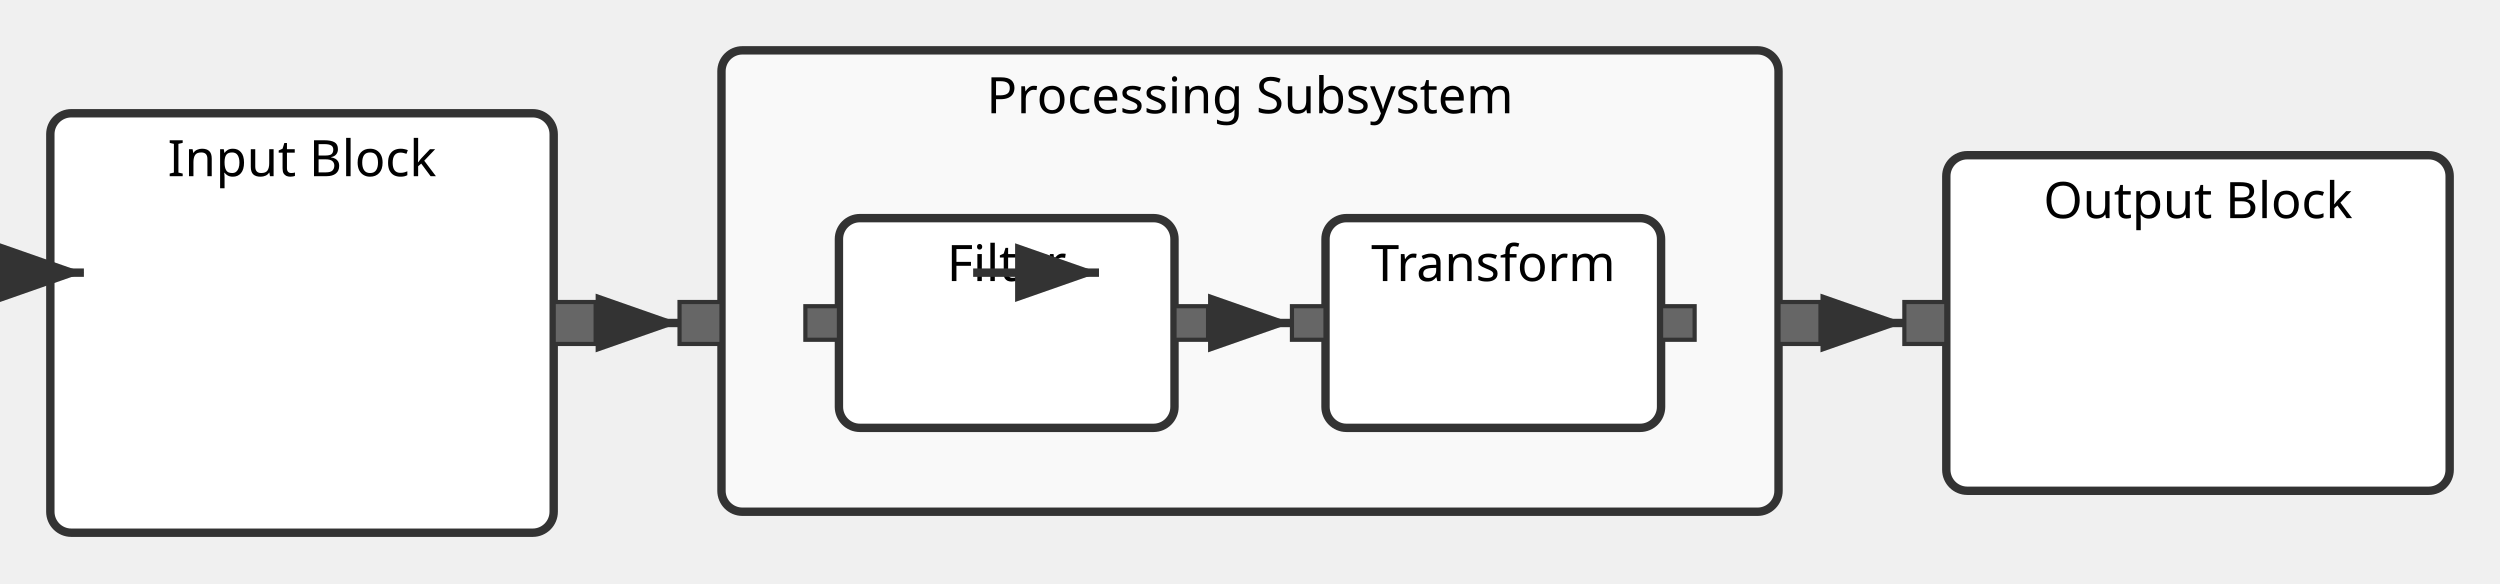
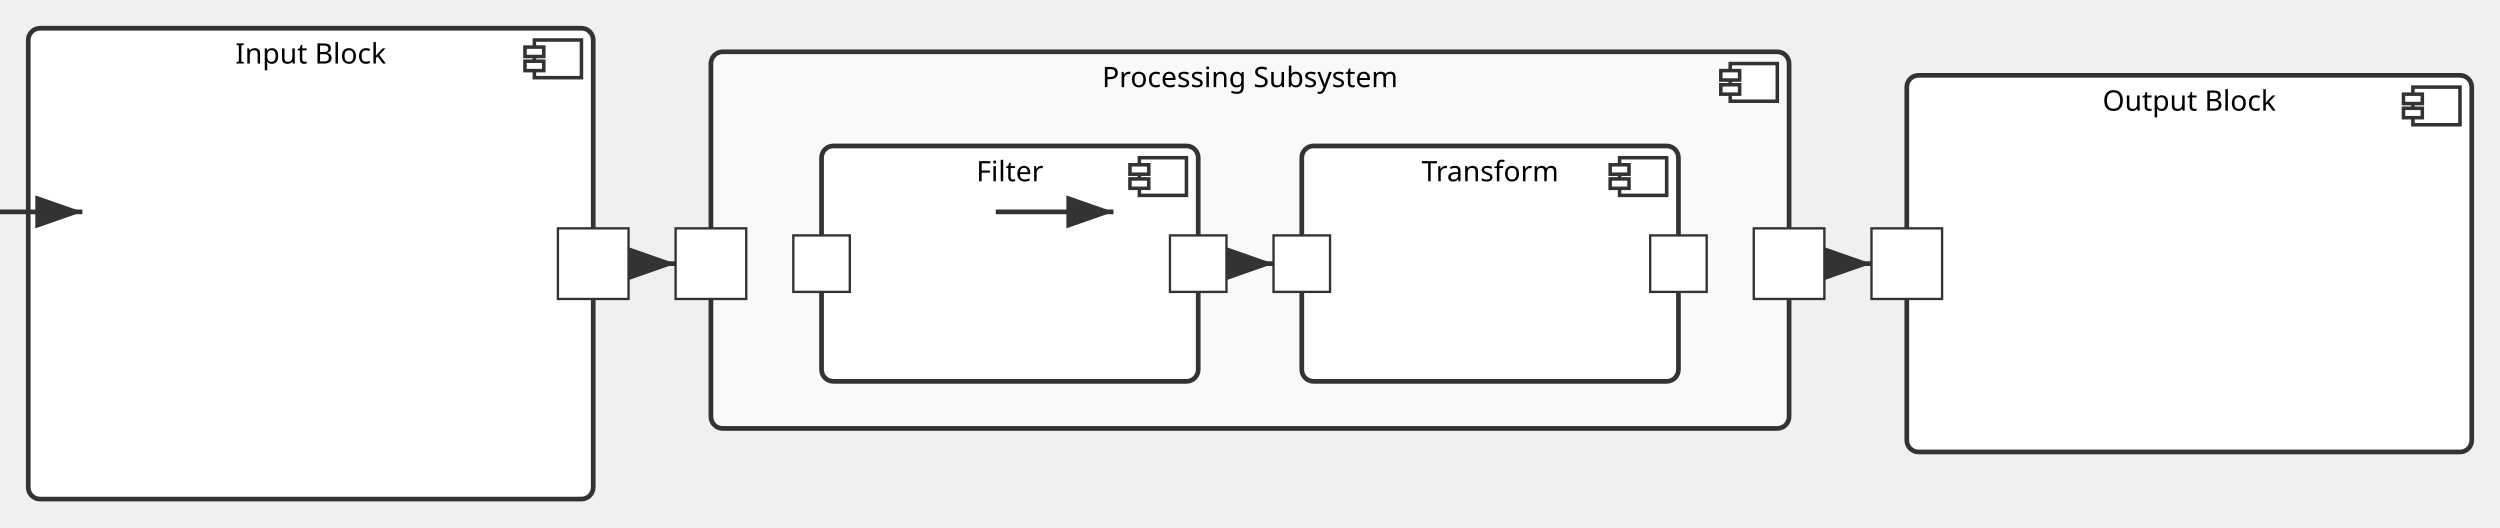
- <svg xmlns="http://www.w3.org/2000/svg" width="596" height="139" viewBox="0 0 596 139" style="font-family: sans-serif;">
+ <svg xmlns="http://www.w3.org/2000/svg" width="1062" height="224" viewBox="0 0 1062 224" style="font-family: sans-serif;">
  <defs>
    <marker id="arrowhead" markerWidth="10" markerHeight="7" refX="10" refY="3.5" orient="auto">
      <polygon points="0 0, 10 3.5, 0 7" fill="#333" />
    </marker>
  </defs>
  <g transform="translate(0, 0)" id="root" class="node">
-     <g transform="translate(12, 27)" id="input_block" class="node">
-       <rect width="120" height="100" fill="#ffffff" stroke="#333" stroke-width="2" rx="5" />
-       <text x="60" y="15" text-anchor="middle" font-size="12px" fill="#000">Input Block</text>
-       <rect x="120" y="45" width="10" height="10" fill="#666" stroke="#333" stroke-width="1" class="port" />
+     <g transform="translate(12, 12)" id="input_block" class="node">
+       <rect width="240" height="200" fill="#ffffff" stroke="#333" stroke-width="2" rx="5" />
+       <text x="120" y="15" text-anchor="middle" font-size="12px" fill="#000">Input Block</text>
+       <rect x="225" y="85" width="30" height="30" fill="#ffffff" stroke="#333" stroke-width="1" class="port" />
+       <g transform="translate(215, 5)">
+         <rect x="0" y="0" width="20" height="16" fill="#ffffff" stroke="#333" stroke-width="1.5" />
+         <rect x="-4" y="3" width="8" height="4" fill="#ffffff" stroke="#333" stroke-width="1.5" />
+         <rect x="-4" y="9" width="8" height="4" fill="#ffffff" stroke="#333" stroke-width="1.5" />
+       </g>
    </g>
-     <g transform="translate(172, 12)" id="process_subsystem" class="node">
-       <rect width="252" height="110" fill="#f9f9f9" stroke="#333" stroke-width="2" rx="5" />
-       <text x="126" y="15" text-anchor="middle" font-size="12px" fill="#000">Processing Subsystem</text>
-       <rect x="-10" y="60" width="10" height="10" fill="#666" stroke="#333" stroke-width="1" class="port" />
-       <rect x="252" y="60" width="10" height="10" fill="#666" stroke="#333" stroke-width="1" class="port" />
-       <g transform="translate(28, 40)" id="filter" class="node">
-         <rect width="80" height="50" fill="#ffffff" stroke="#333" stroke-width="2" rx="5" />
-         <text x="40" y="15" text-anchor="middle" font-size="12px" fill="#000">Filter</text>
-         <rect x="-8" y="21" width="8" height="8" fill="#666" stroke="#333" stroke-width="1" class="port" />
-         <rect x="80" y="21" width="8" height="8" fill="#666" stroke="#333" stroke-width="1" class="port" />
+     <g transform="translate(302, 22)" id="process_subsystem" class="node">
+       <rect width="458" height="160" fill="#f9f9f9" stroke="#333" stroke-width="2" rx="5" />
+       <text x="229" y="15" text-anchor="middle" font-size="12px" fill="#000">Processing Subsystem</text>
+       <rect x="-15" y="75" width="30" height="30" fill="#ffffff" stroke="#333" stroke-width="1" class="port" />
+       <rect x="443" y="75" width="30" height="30" fill="#ffffff" stroke="#333" stroke-width="1" class="port" />
+       <g transform="translate(47, 40)" id="filter" class="node">
+         <rect width="160" height="100" fill="#ffffff" stroke="#333" stroke-width="2" rx="5" />
+         <text x="80" y="15" text-anchor="middle" font-size="12px" fill="#000">Filter</text>
+         <rect x="-12" y="38" width="24" height="24" fill="#ffffff" stroke="#333" stroke-width="1" class="port" />
+         <rect x="148" y="38" width="24" height="24" fill="#ffffff" stroke="#333" stroke-width="1" class="port" />
+         <g transform="translate(135, 5)">
+           <rect x="0" y="0" width="20" height="16" fill="#ffffff" stroke="#333" stroke-width="1.5" />
+           <rect x="-4" y="3" width="8" height="4" fill="#ffffff" stroke="#333" stroke-width="1.5" />
+           <rect x="-4" y="9" width="8" height="4" fill="#ffffff" stroke="#333" stroke-width="1.5" />
+         </g>
      </g>
-       <g transform="translate(144, 40)" id="transform" class="node">
-         <rect width="80" height="50" fill="#ffffff" stroke="#333" stroke-width="2" rx="5" />
-         <text x="40" y="15" text-anchor="middle" font-size="12px" fill="#000">Transform</text>
-         <rect x="-8" y="21" width="8" height="8" fill="#666" stroke="#333" stroke-width="1" class="port" />
-         <rect x="80" y="21" width="8" height="8" fill="#666" stroke="#333" stroke-width="1" class="port" />
+       <g transform="translate(251, 40)" id="transform" class="node">
+         <rect width="160" height="100" fill="#ffffff" stroke="#333" stroke-width="2" rx="5" />
+         <text x="80" y="15" text-anchor="middle" font-size="12px" fill="#000">Transform</text>
+         <rect x="-12" y="38" width="24" height="24" fill="#ffffff" stroke="#333" stroke-width="1" class="port" />
+         <rect x="148" y="38" width="24" height="24" fill="#ffffff" stroke="#333" stroke-width="1" class="port" />
+         <g transform="translate(135, 5)">
+           <rect x="0" y="0" width="20" height="16" fill="#ffffff" stroke="#333" stroke-width="1.5" />
+           <rect x="-4" y="3" width="8" height="4" fill="#ffffff" stroke="#333" stroke-width="1.5" />
+           <rect x="-4" y="9" width="8" height="4" fill="#ffffff" stroke="#333" stroke-width="1.5" />
+         </g>
      </g>
-       <path d="M 116 65 L 136 65" fill="none" stroke="#333" stroke-width="2" marker-end="url(#arrowhead)" />
+       <g transform="translate(433, 5)">
+         <rect x="0" y="0" width="20" height="16" fill="#ffffff" stroke="#333" stroke-width="1.5" />
+         <rect x="-4" y="3" width="8" height="4" fill="#ffffff" stroke="#333" stroke-width="1.5" />
+         <rect x="-4" y="9" width="8" height="4" fill="#ffffff" stroke="#333" stroke-width="1.5" />
+       </g>
+       <path d="M 219 90 L 239 90" fill="none" stroke="#333" stroke-width="2" marker-end="url(#arrowhead)" />
    </g>
-     <g transform="translate(464, 37)" id="output_block" class="node">
-       <rect width="120" height="80" fill="#ffffff" stroke="#333" stroke-width="2" rx="5" />
-       <text x="60" y="15" text-anchor="middle" font-size="12px" fill="#000">Output Block</text>
-       <rect x="-10" y="35" width="10" height="10" fill="#666" stroke="#333" stroke-width="1" class="port" />
+     <g transform="translate(810, 32)" id="output_block" class="node">
+       <rect width="240" height="160" fill="#ffffff" stroke="#333" stroke-width="2" rx="5" />
+       <text x="120" y="15" text-anchor="middle" font-size="12px" fill="#000">Output Block</text>
+       <rect x="-15" y="65" width="30" height="30" fill="#ffffff" stroke="#333" stroke-width="1" class="port" />
+       <g transform="translate(215, 5)">
+         <rect x="0" y="0" width="20" height="16" fill="#ffffff" stroke="#333" stroke-width="1.5" />
+         <rect x="-4" y="3" width="8" height="4" fill="#ffffff" stroke="#333" stroke-width="1.5" />
+         <rect x="-4" y="9" width="8" height="4" fill="#ffffff" stroke="#333" stroke-width="1.5" />
+       </g>
    </g>
-     <path d="M 142 77 L 162 77" fill="none" stroke="#333" stroke-width="2" marker-end="url(#arrowhead)" />
-     <path d="M -10 65 L 20 65" fill="none" stroke="#333" stroke-width="2" marker-end="url(#arrowhead)" />
-     <path d="M 232 65 L 262 65" fill="none" stroke="#333" stroke-width="2" marker-end="url(#arrowhead)" />
-     <path d="M 434 77 L 454 77" fill="none" stroke="#333" stroke-width="2" marker-end="url(#arrowhead)" />
+     <path d="M 267 112 L 287 112" fill="none" stroke="#333" stroke-width="2" marker-end="url(#arrowhead)" />
+     <path d="M -15 90 L 35 90" fill="none" stroke="#333" stroke-width="2" marker-end="url(#arrowhead)" />
+     <path d="M 423 90 L 473 90" fill="none" stroke="#333" stroke-width="2" marker-end="url(#arrowhead)" />
+     <path d="M 775 112 L 795 112" fill="none" stroke="#333" stroke-width="2" marker-end="url(#arrowhead)" />
  </g>
</svg>
